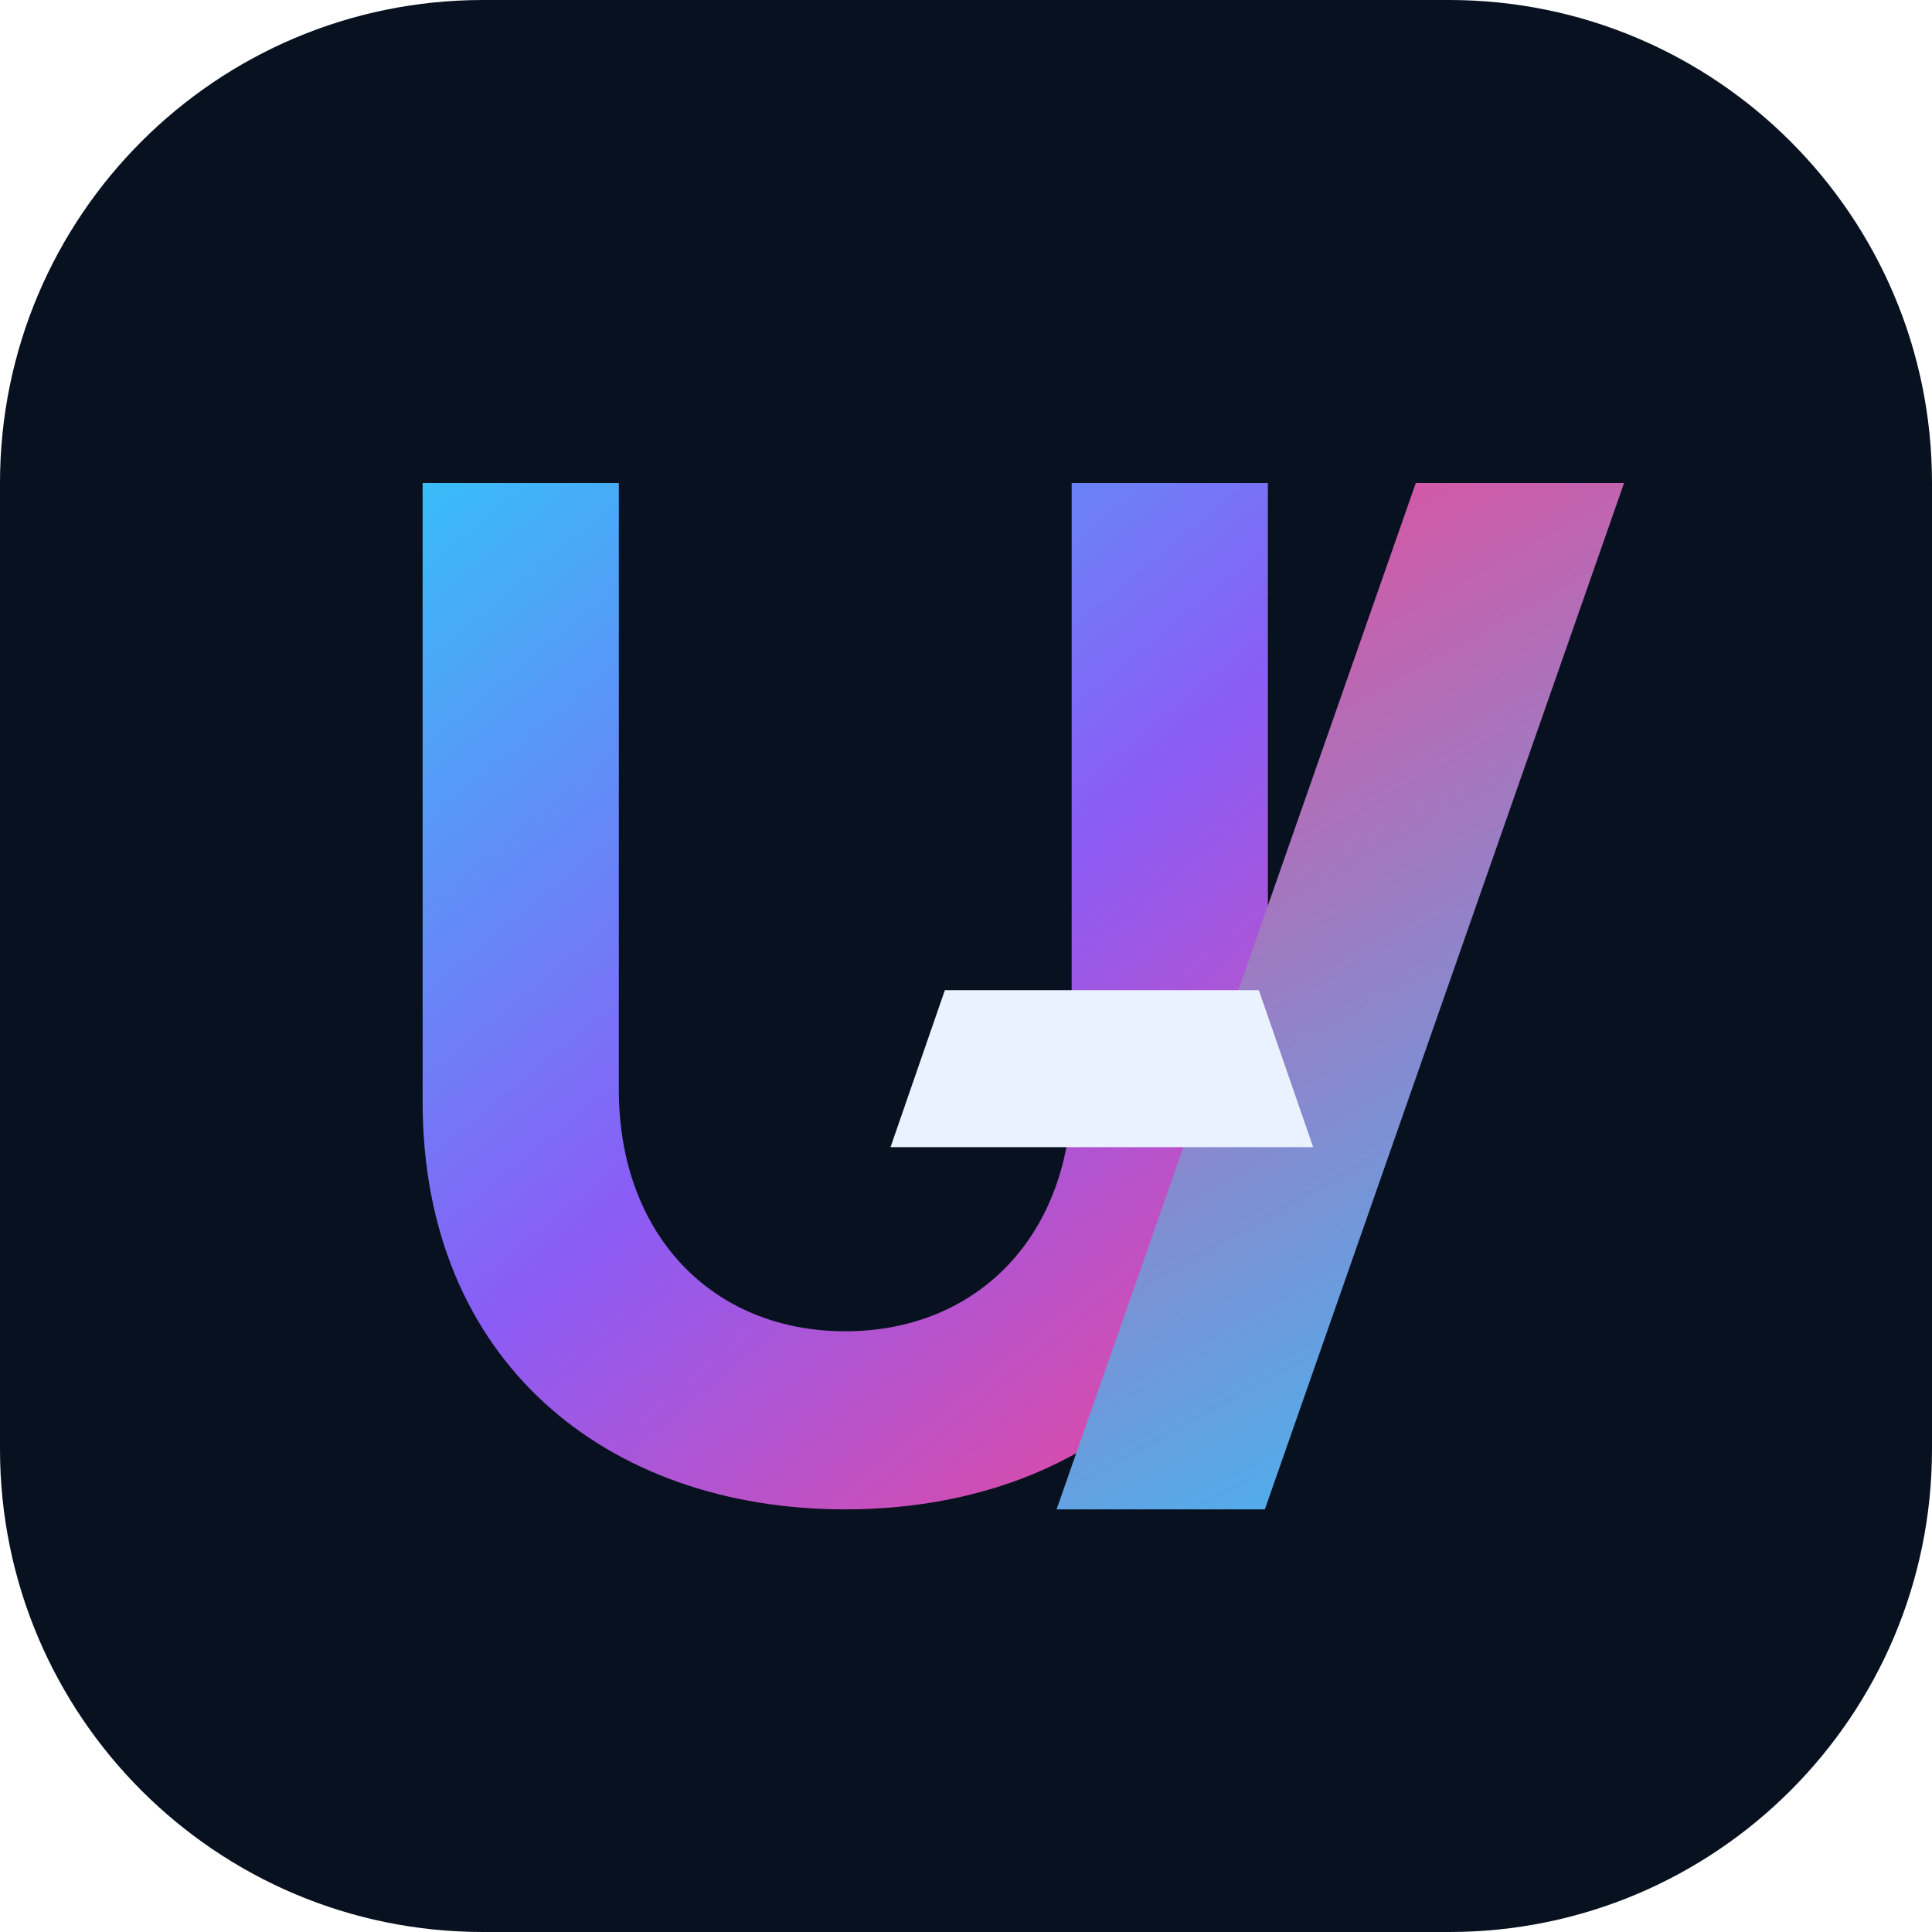
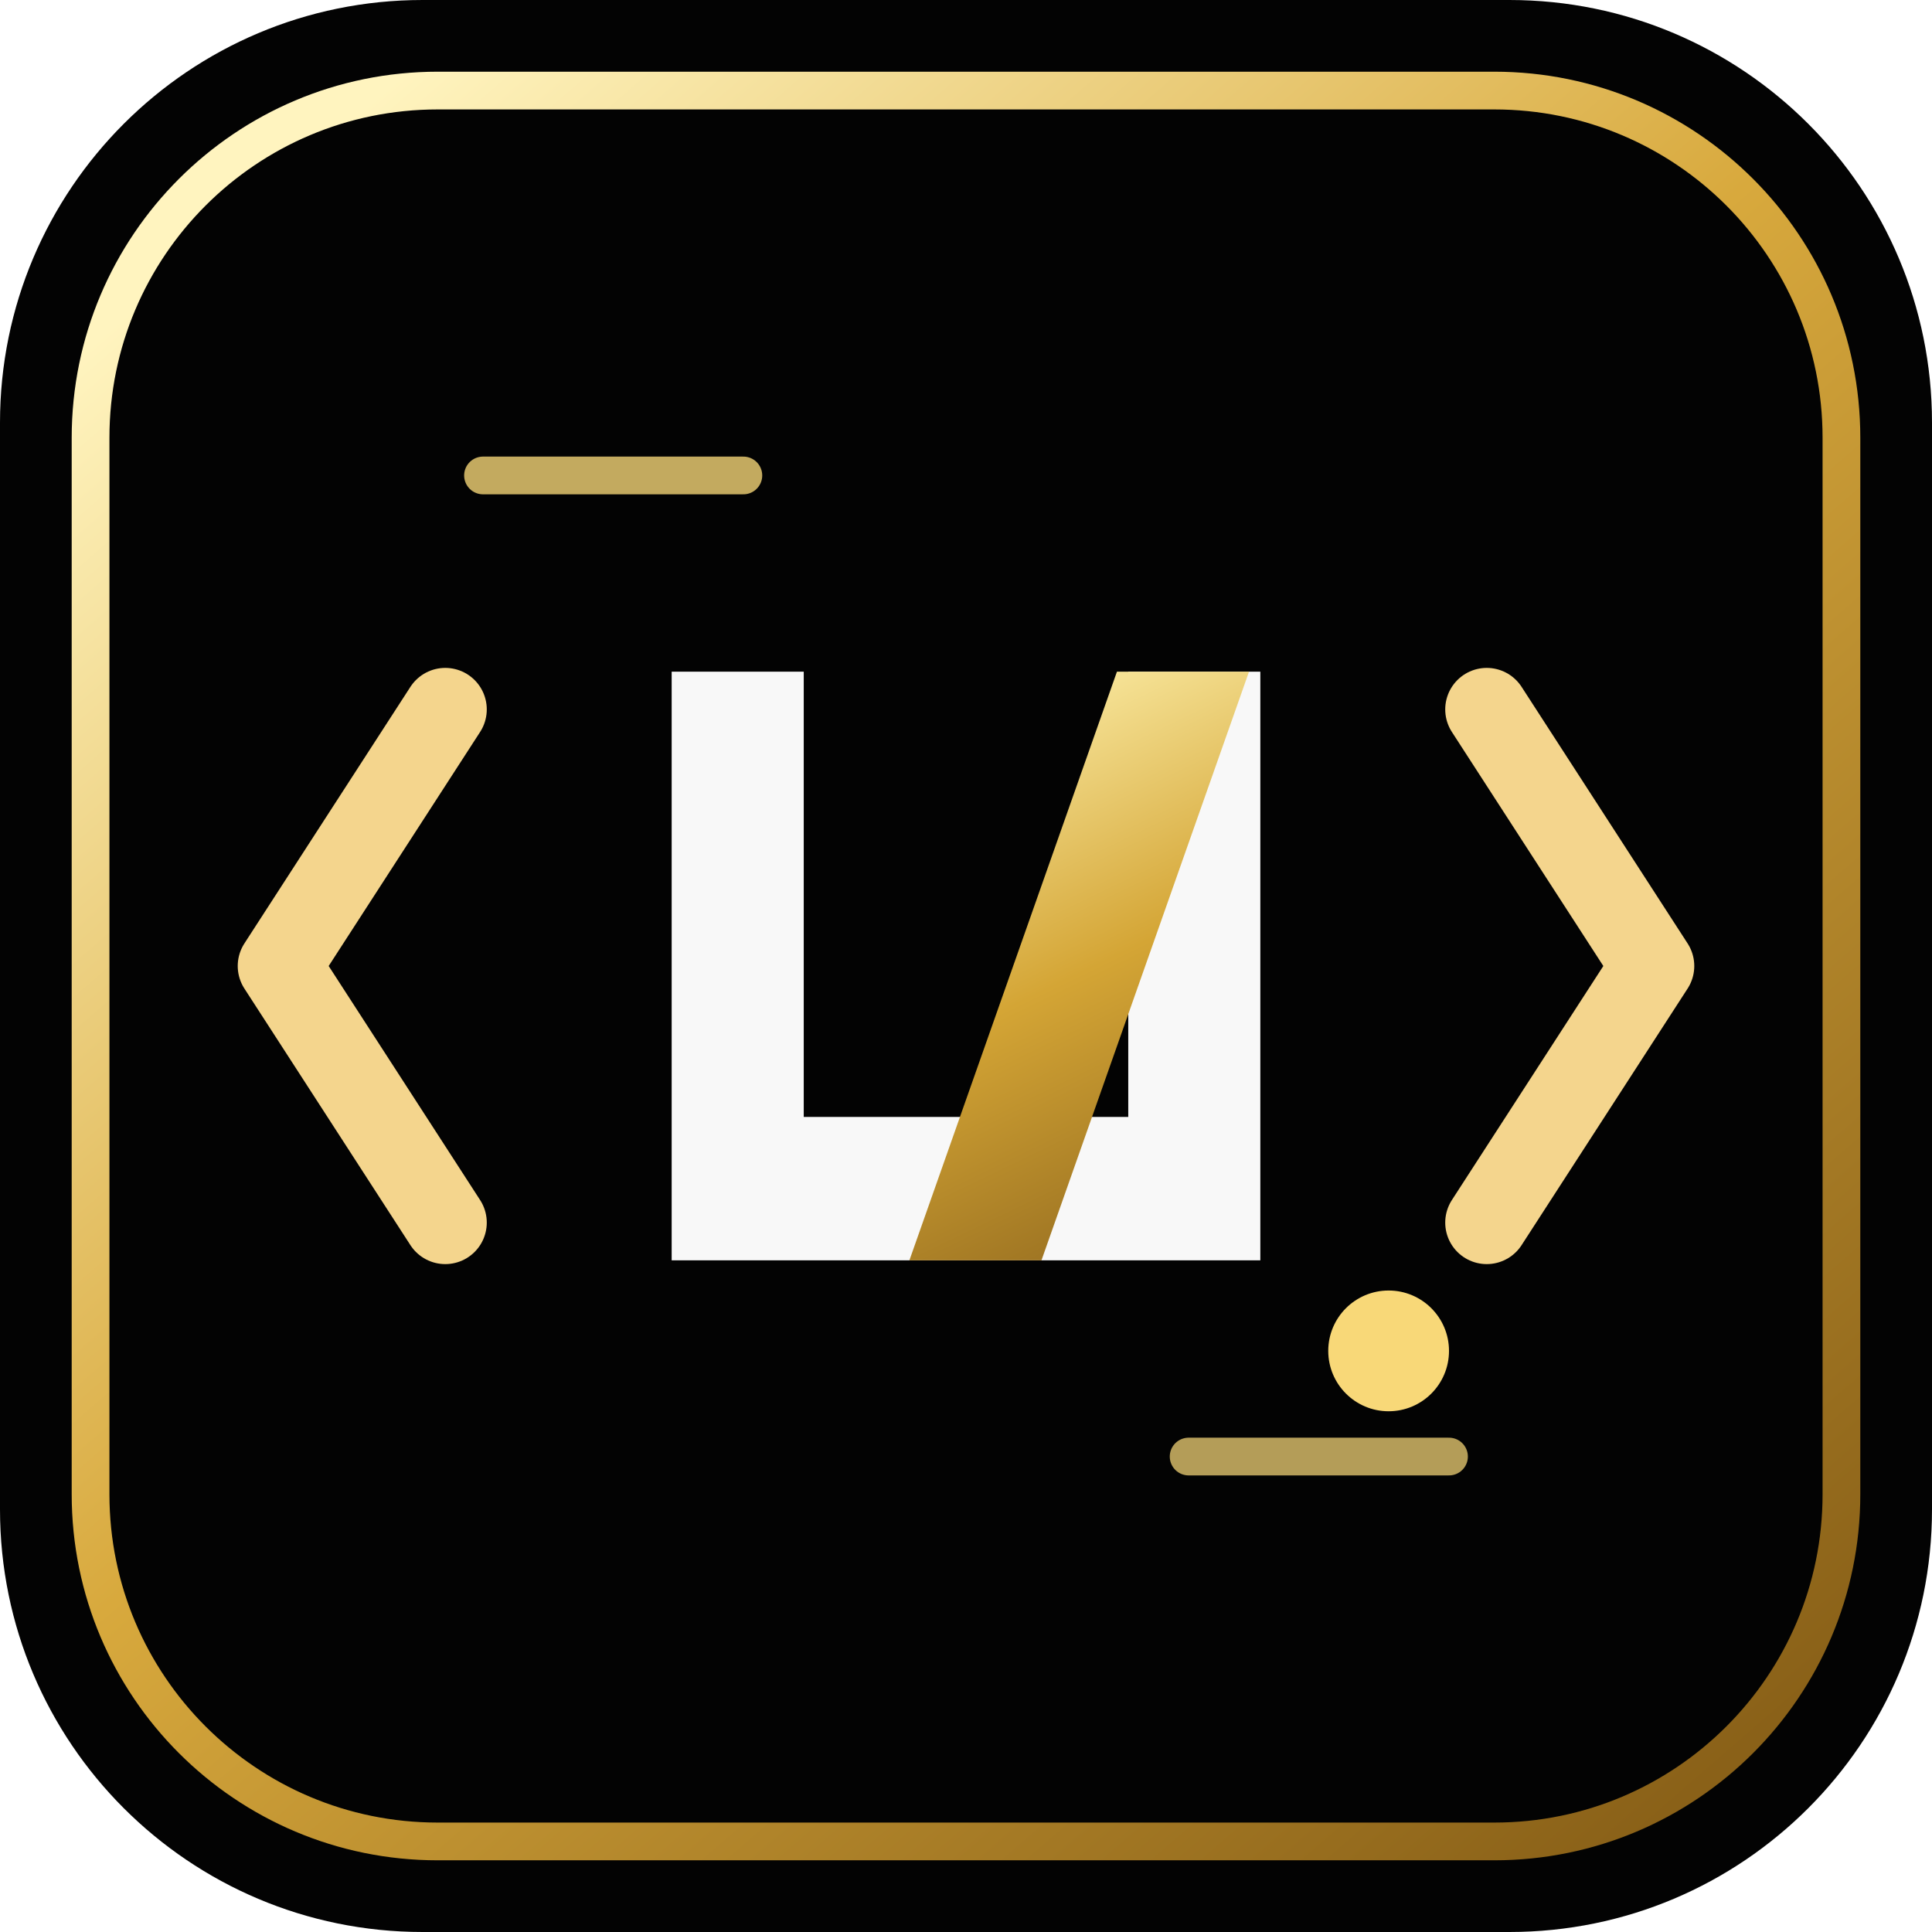
- <svg xmlns="http://www.w3.org/2000/svg" width="64" height="64" viewBox="0 0 64 64" fill="none">
-   <rect width="64" height="64" rx="16" fill="#08111F" />
-   <path d="M14 16V36.5C14 45.1 20.1 50 28 50C35.9 50 42 45.1 42 36.5V16H35.5V36.1C35.5 40.9 32.4 44.1 28 44.1C23.6 44.1 20.5 40.9 20.5 36.1V16H14Z" fill="url(#paint0_linear)" />
-   <path d="M35 50L46.9 16H53.8L41.9 50H35Z" fill="url(#paint1_linear)" />
-   <path d="M29.5 38H43.5L41.7 32.8H31.3L29.5 38Z" fill="#EAF2FF" />
+ <svg xmlns="http://www.w3.org/2000/svg" width="512" height="512" viewBox="0 0 512 512" fill="none">
+   <rect width="512" height="512" rx="112" fill="#030303" />
+   <rect x="24" y="24" width="464" height="464" rx="92" stroke="url(#goldStroke)" stroke-width="10" />
+   <path d="M118 188L74 256L118 324" stroke="#F4D58D" stroke-width="22" stroke-linecap="round" stroke-linejoin="round" />
+   <path d="M394 188L438 256L394 324" stroke="#F4D58D" stroke-width="22" stroke-linecap="round" stroke-linejoin="round" />
+   <path d="M178 334V178H213V334H178ZM299 334V178H334V334H299ZM205 296H307V334H205V296Z" fill="#F8F8F8" />
+   <path d="M241 334L296 178H331L276 334H241Z" fill="url(#goldFill)" />
+   <circle cx="368" cy="358" r="16" fill="#F8D878" />
+   <path d="M128 126H197" stroke="#F8D878" stroke-width="10" stroke-linecap="round" opacity="0.78" />
+   <path d="M315 386H384" stroke="#F8D878" stroke-width="10" stroke-linecap="round" opacity="0.72" />
  <defs>
-     <linearGradient id="paint0_linear" x1="14" y1="16" x2="42" y2="50" gradientUnits="userSpaceOnUse">
-       <stop stop-color="#38BDF8" />
-       <stop offset="0.52" stop-color="#8B5CF6" />
-       <stop offset="1" stop-color="#EC4899" />
+     <linearGradient id="goldStroke" x1="75" y1="47" x2="447" y2="476" gradientUnits="userSpaceOnUse">
+       <stop stop-color="#FFF4BF" />
+       <stop offset="0.45" stop-color="#D8A93D" />
+       <stop offset="1" stop-color="#8A6118" />
    </linearGradient>
-     <linearGradient id="paint1_linear" x1="35" y1="16" x2="53.8" y2="50" gradientUnits="userSpaceOnUse">
-       <stop stop-color="#EC4899" />
-       <stop offset="1" stop-color="#38BDF8" />
+     <linearGradient id="goldFill" x1="254" y1="178" x2="329" y2="333" gradientUnits="userSpaceOnUse">
+       <stop stop-color="#FFF3B0" />
+       <stop offset="0.5" stop-color="#D4A535" />
+       <stop offset="1" stop-color="#8E661D" />
    </linearGradient>
  </defs>
</svg>
